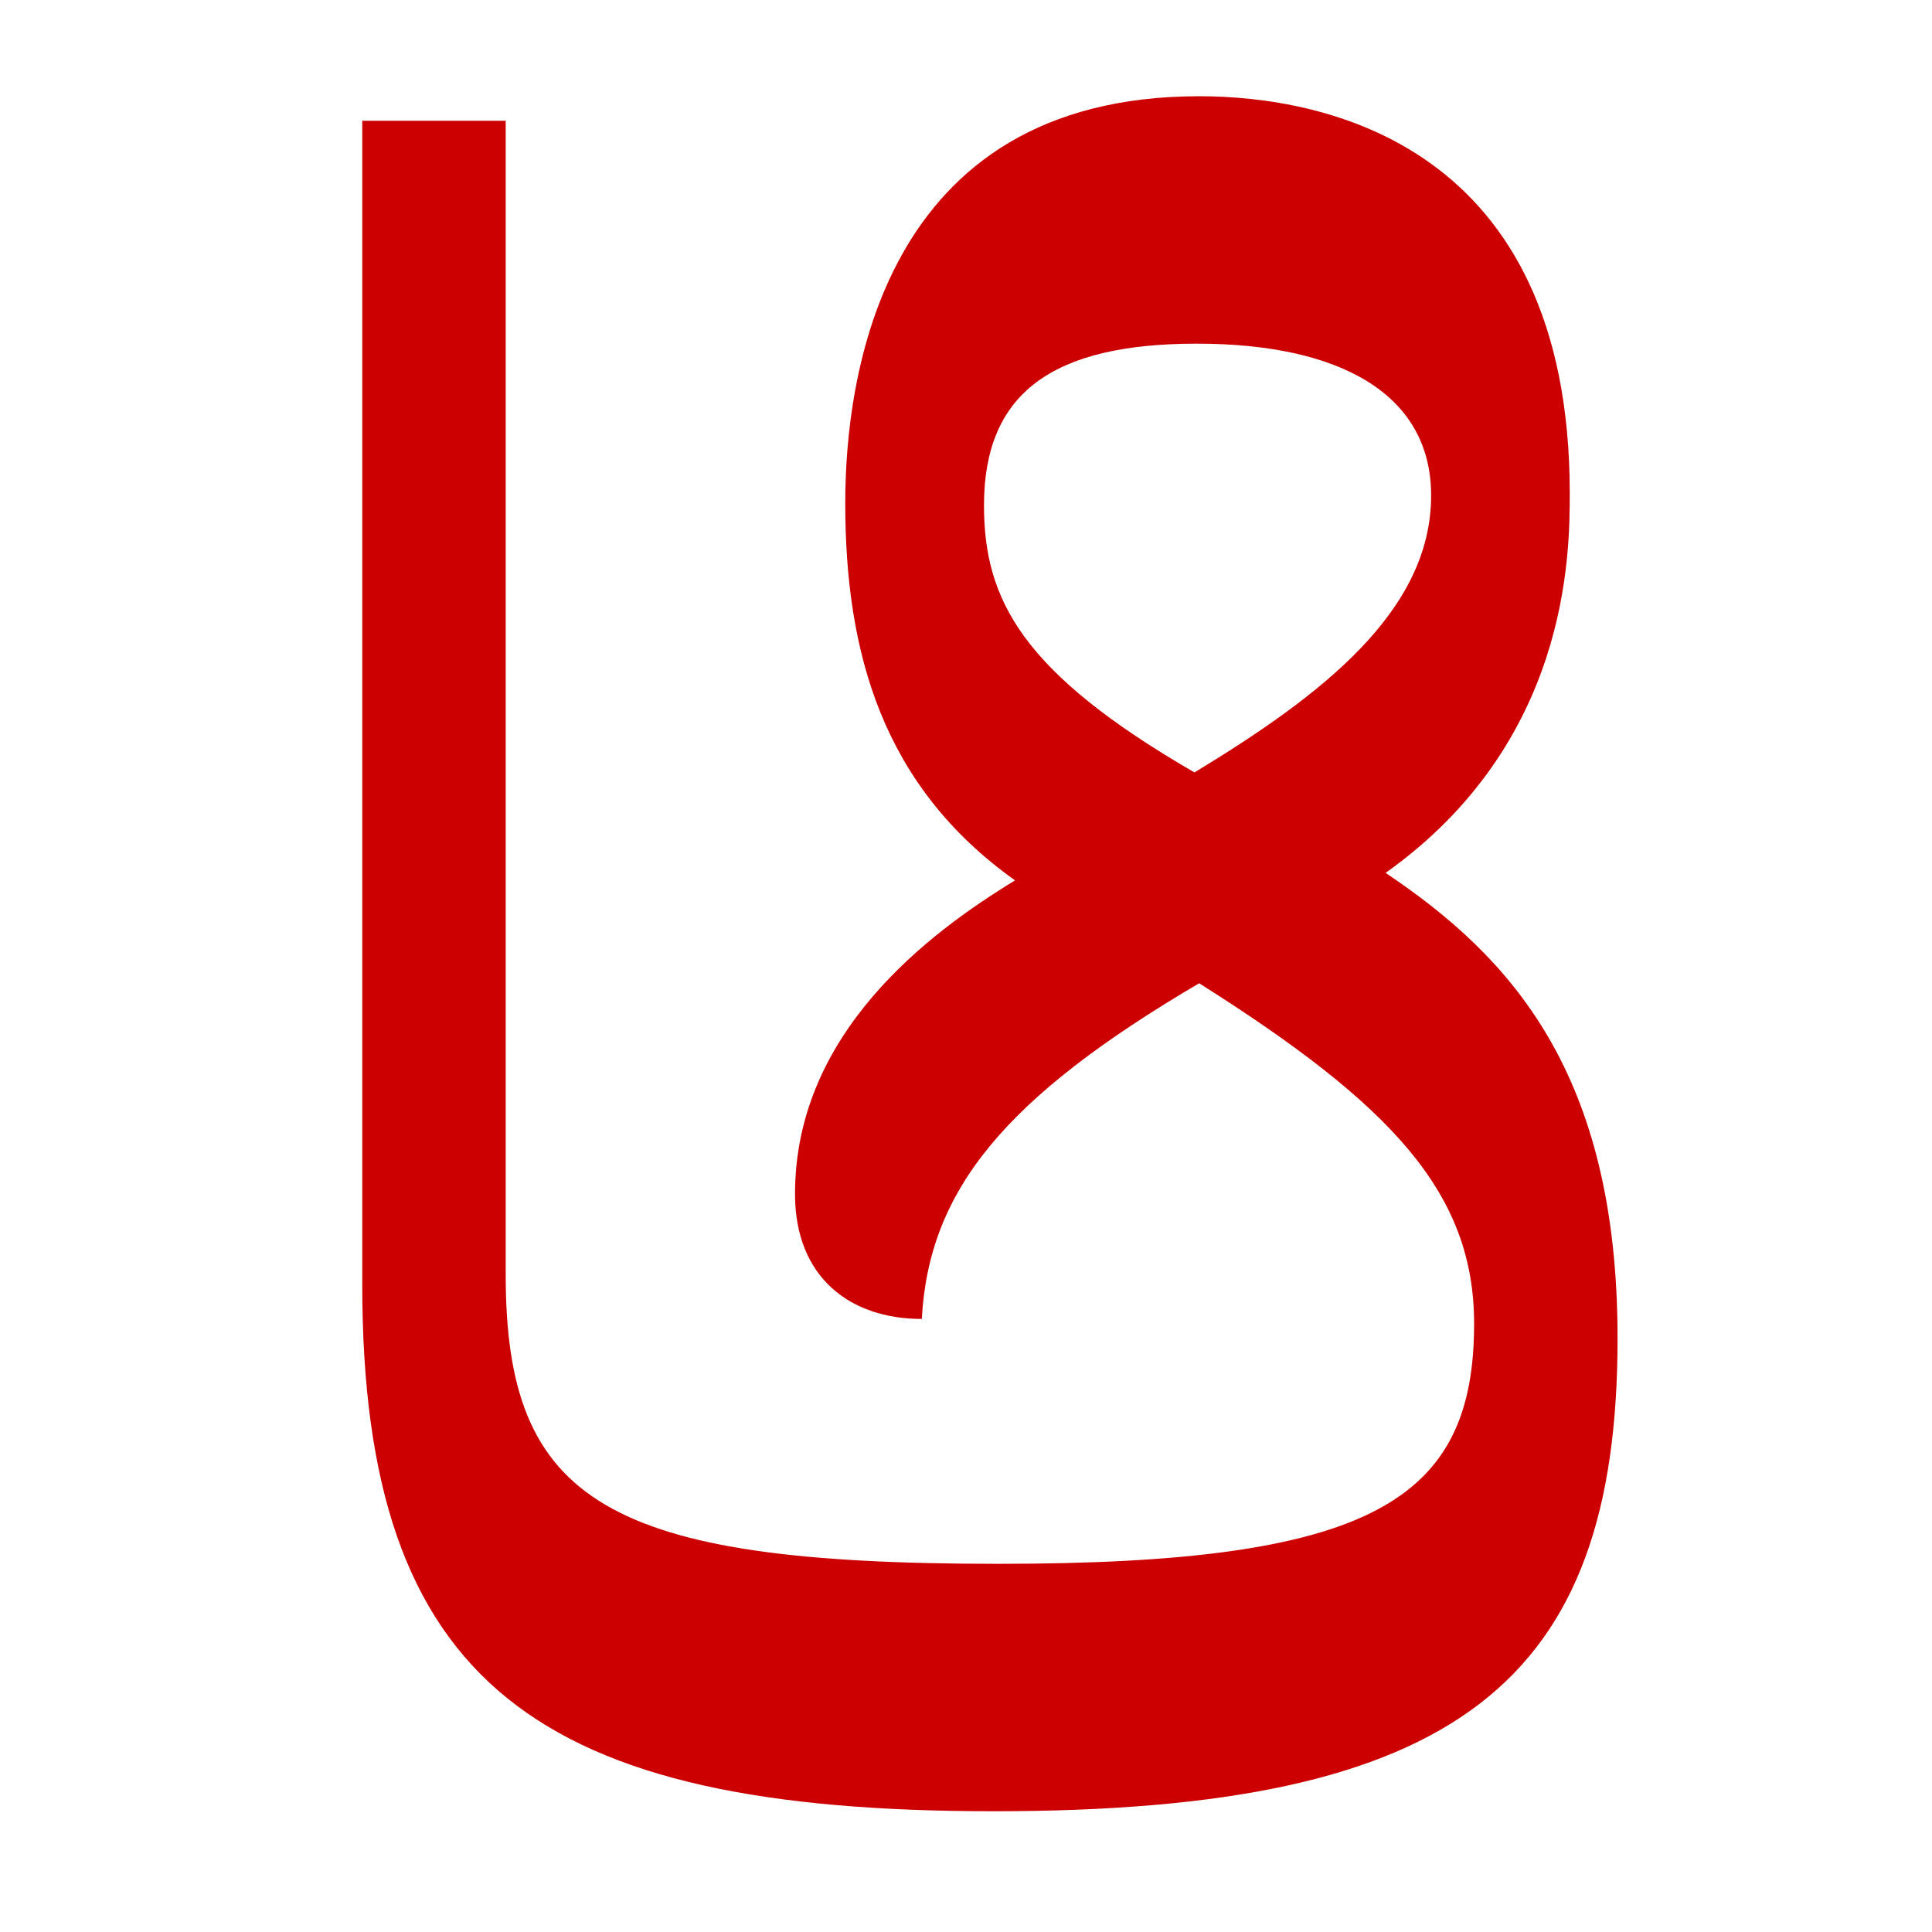
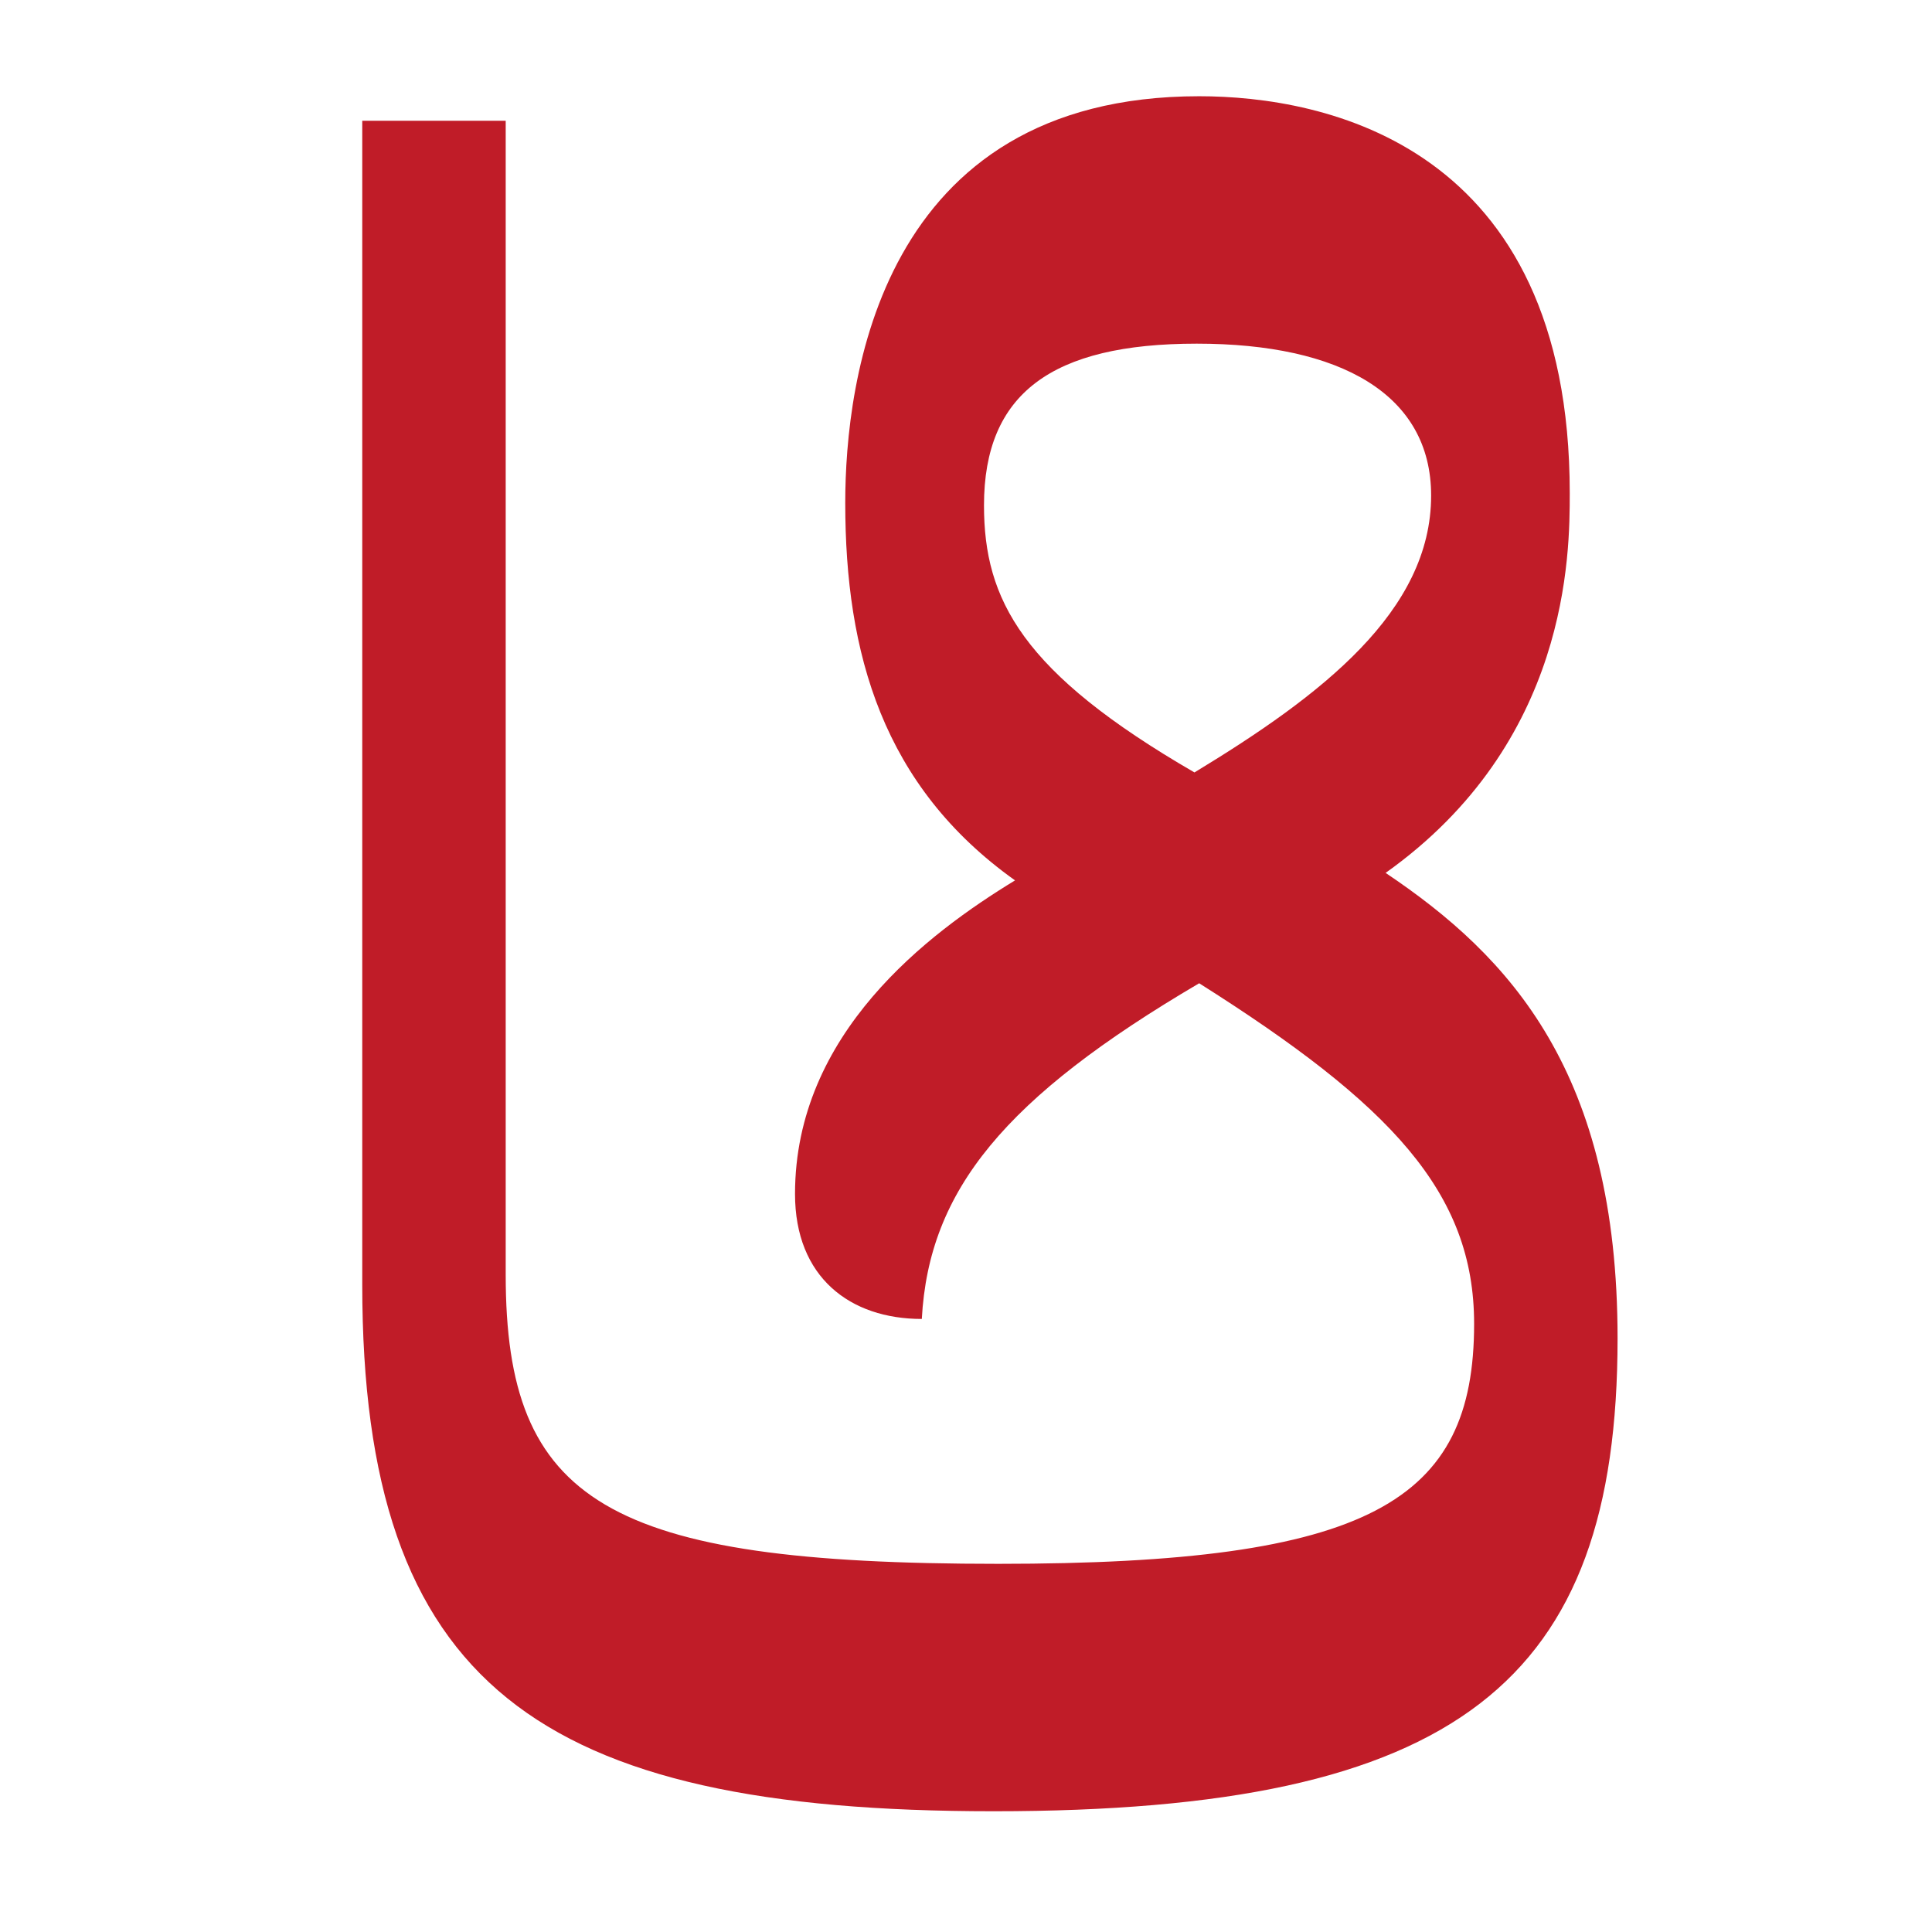
<svg xmlns="http://www.w3.org/2000/svg" width="16" height="16" viewBox="0 0 16 16" version="1.1" id="svg5" xml:space="preserve">
  <defs id="defs2" />
  <g id="layer1">
-     <path fill="currentColor" d="m 13.396,11.084 c 0,2.846 -1.322,3.916 -5.168,3.916 C 4.459,15 3,13.957 3,10.638 V 1 h 1.188 v 9.557 c 0,1.883 0.833,2.394 4.079,2.394 3.081,0 3.941,-0.516 3.941,-1.988 0,-1.088 -0.689,-1.817 -2.277,-2.82 -1.611,0.947 -2.239,1.713 -2.297,2.78 -0.594,0 -1.05,-0.345 -1.05,-1.035 0,-1.33 1.102,-2.158 1.822,-2.597 C 7.31,6.51 7,5.412 7,4.165 7,3.164 7.28,0.797 9.931,0.797 10.965,0.797 13,1.195 13,4.084 13,4.589 12.996,6.147 11.475,7.229 12.51,7.923 13.396,8.883 13.396,11.084 Z M 9.911,2.846 c -1.201,0 -1.762,0.413 -1.762,1.339 0,0.781 0.313,1.384 1.743,2.212 1.052,-0.638 1.96,-1.335 1.96,-2.293 0,-0.839 -0.752,-1.258 -1.941,-1.258 z" id="path2108" style="fill:#cc0000;fill-opacity:1;stroke-width:1" />
+     <path fill="currentColor" d="m 13.396,11.084 c 0,2.846 -1.322,3.916 -5.168,3.916 C 4.459,15 3,13.957 3,10.638 V 1 h 1.188 v 9.557 c 0,1.883 0.833,2.394 4.079,2.394 3.081,0 3.941,-0.516 3.941,-1.988 0,-1.088 -0.689,-1.817 -2.277,-2.82 -1.611,0.947 -2.239,1.713 -2.297,2.78 -0.594,0 -1.05,-0.345 -1.05,-1.035 0,-1.33 1.102,-2.158 1.822,-2.597 C 7.31,6.51 7,5.412 7,4.165 7,3.164 7.28,0.797 9.931,0.797 10.965,0.797 13,1.195 13,4.084 13,4.589 12.996,6.147 11.475,7.229 12.51,7.923 13.396,8.883 13.396,11.084 Z M 9.911,2.846 c -1.201,0 -1.762,0.413 -1.762,1.339 0,0.781 0.313,1.384 1.743,2.212 1.052,-0.638 1.96,-1.335 1.96,-2.293 0,-0.839 -0.752,-1.258 -1.941,-1.258 z" id="path2108" style="fill:#c01c28;fill-opacity:1;stroke-width:1" />
  </g>
</svg>
